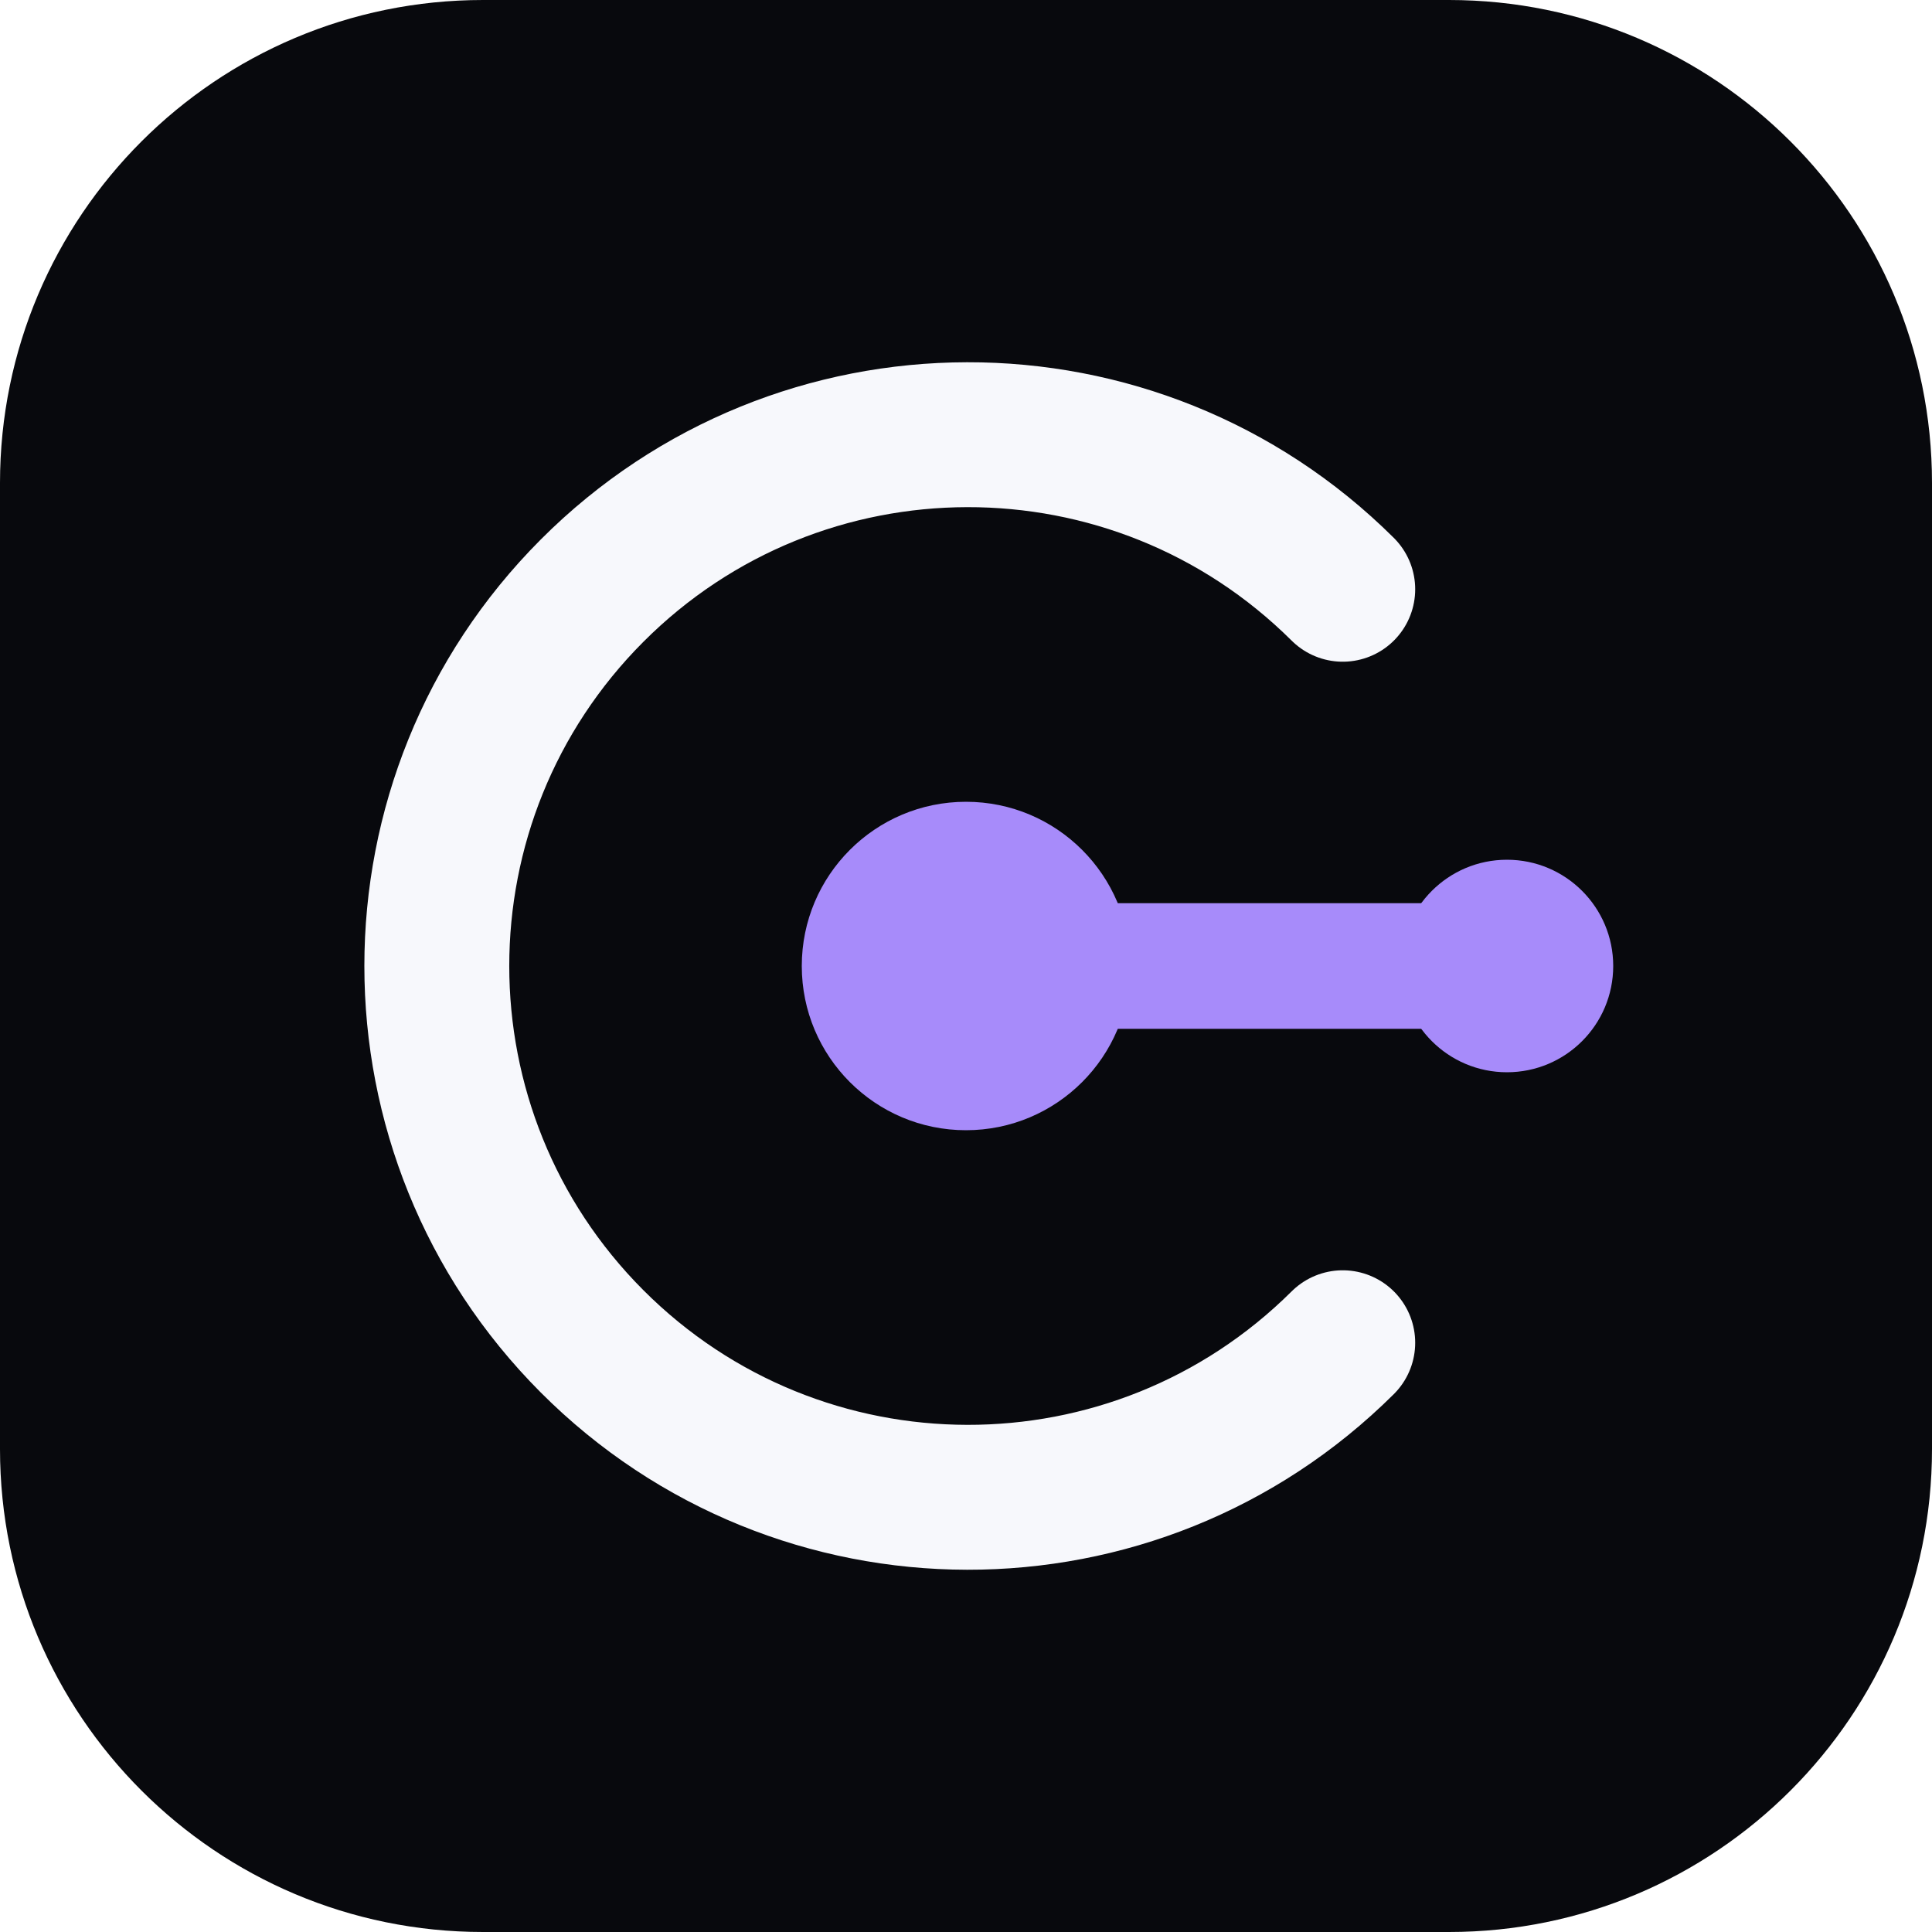
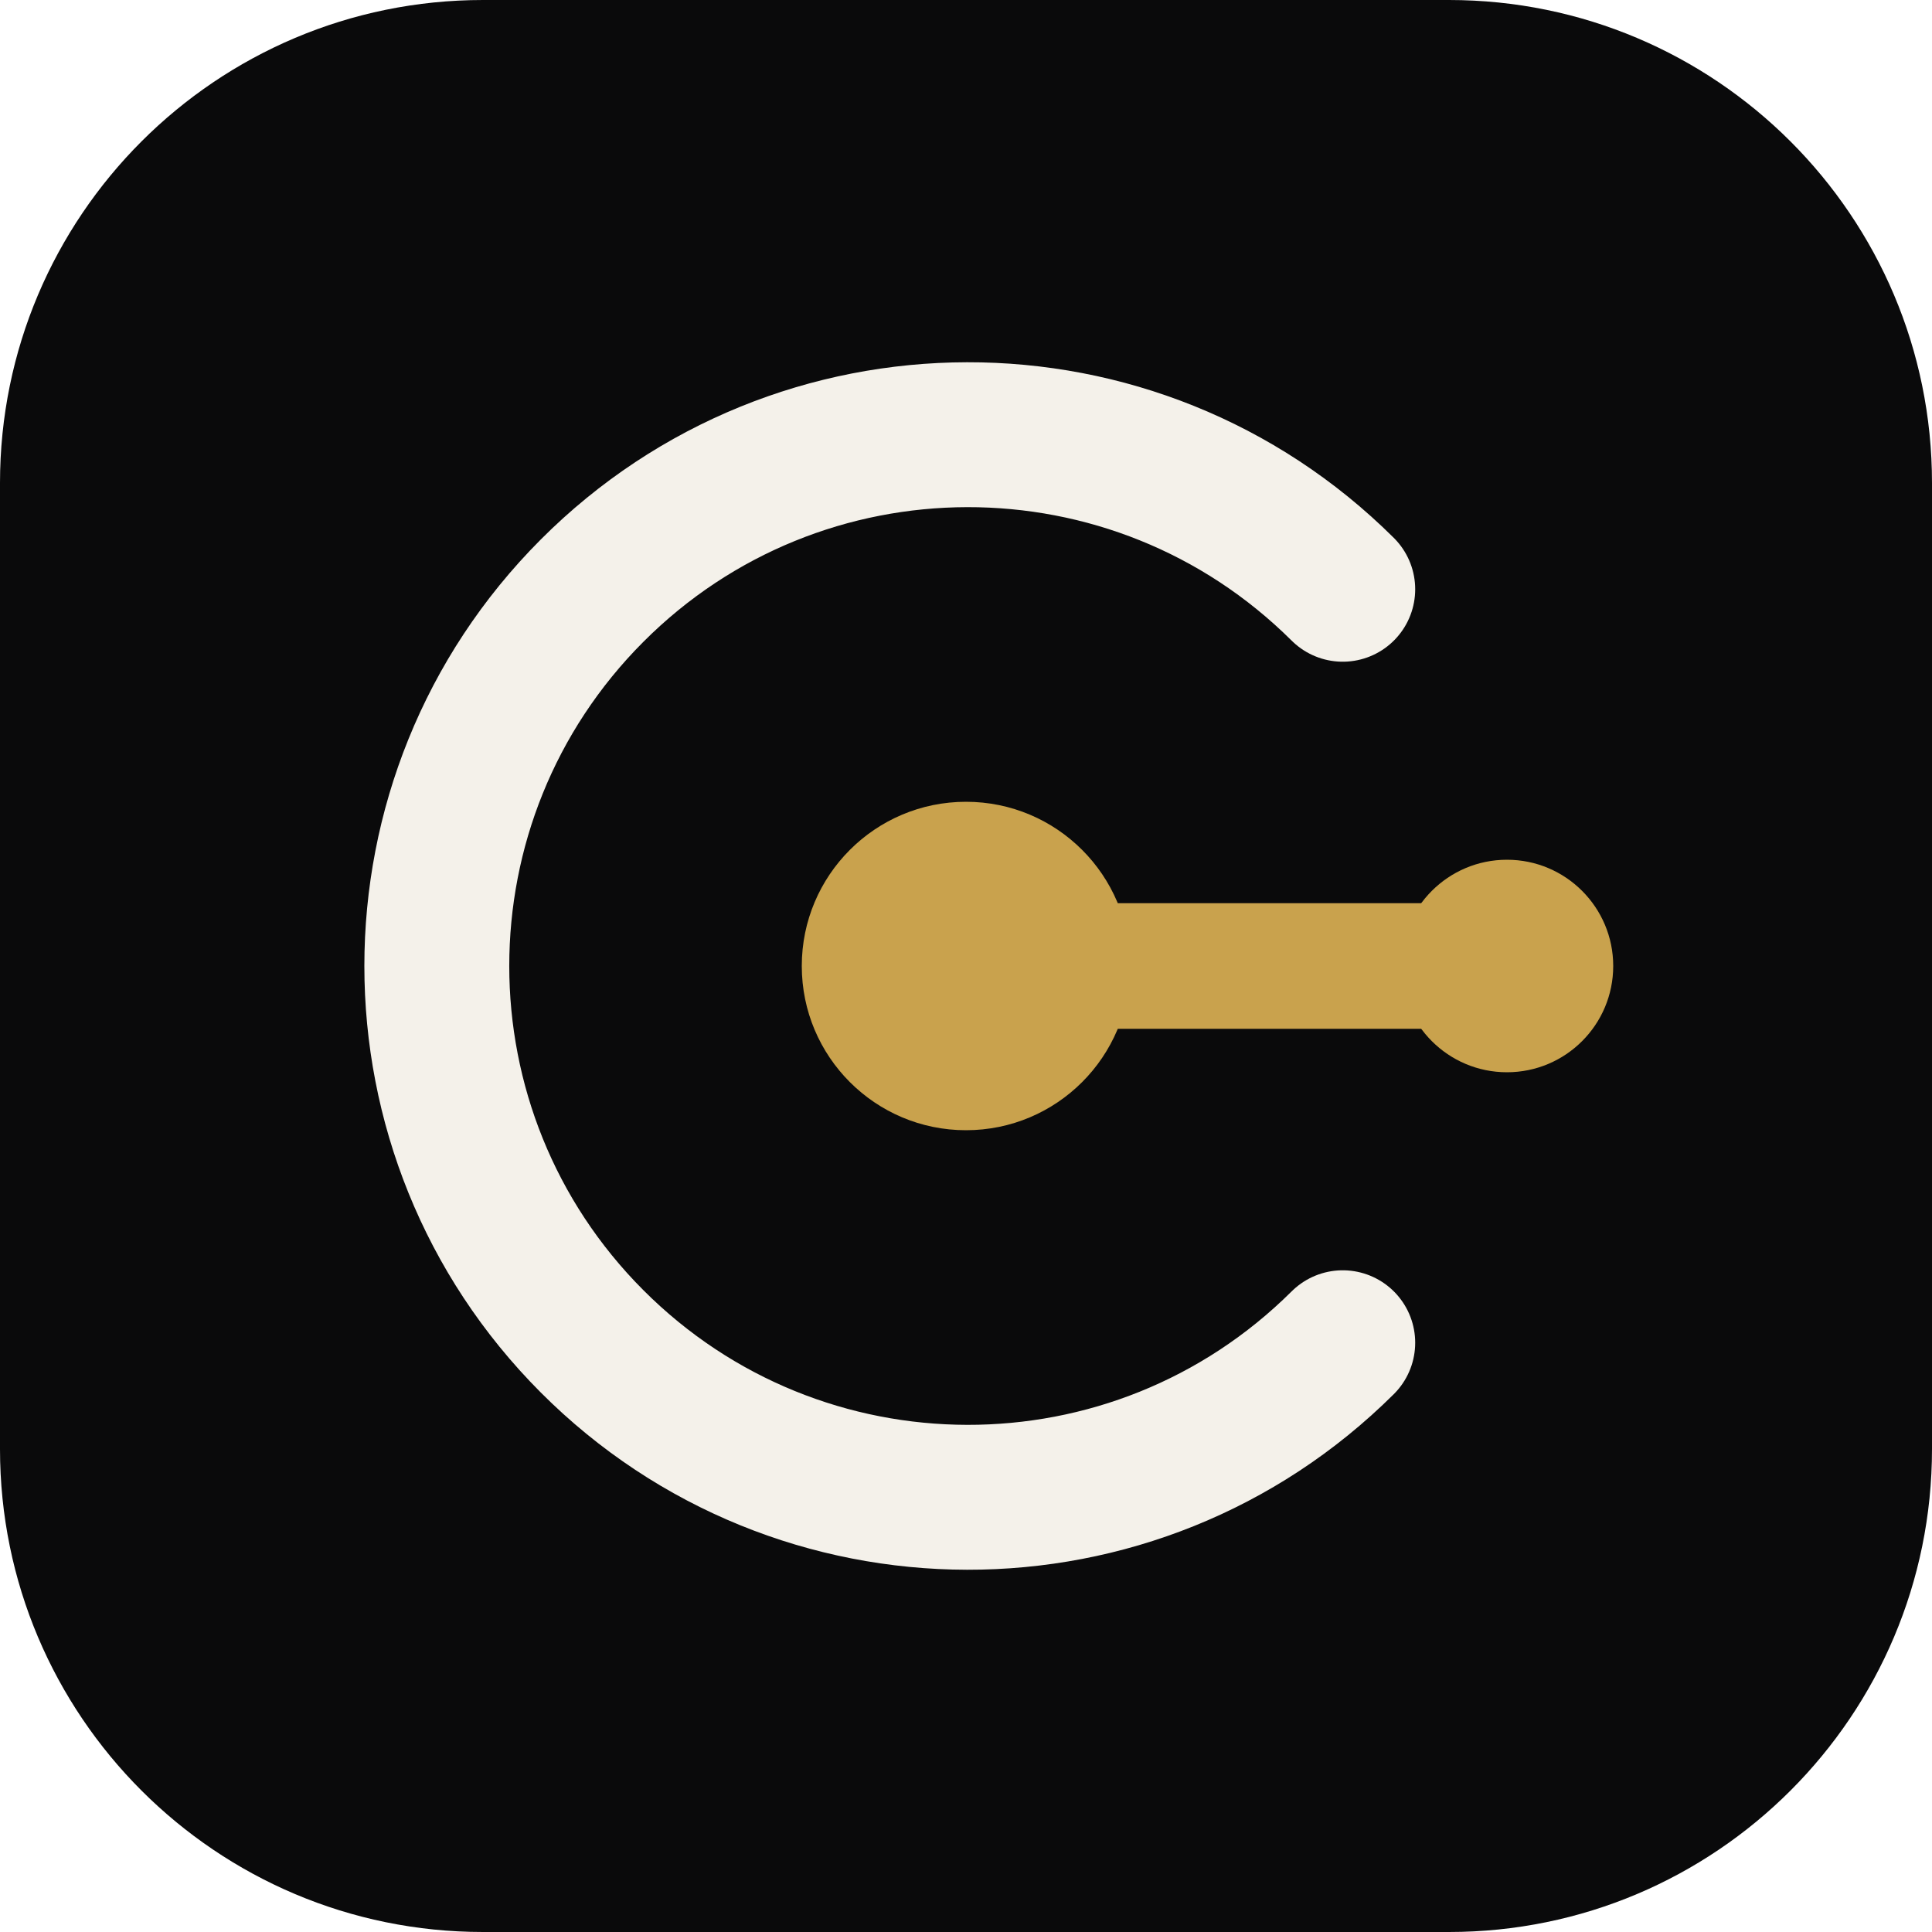
<svg xmlns="http://www.w3.org/2000/svg" viewBox="0 0 32 32">
-   <rect width="32" height="32" rx="8" fill="#08090D" />
+   <rect width="32" height="32" rx="8" fill="#0A0A0B" />
  <g transform="translate(3.2 3.2) scale(.8)">
-     <path d="M23.8 8.2A11 11 0 1 0 23.8 23.8" fill="none" stroke="#F7F8FC" stroke-width="3" stroke-linecap="round" />
-     <path d="M16 16h9.5" stroke="#A78BFA" stroke-width="2.6" stroke-linecap="round" />
-     <circle cx="16" cy="16" r="3.4" fill="#A78BFA" />
-     <circle cx="27.2" cy="16" r="2.2" fill="#A78BFA" />
+     <path d="M23.8 8.2A11 11 0 1 0 23.8 23.8" fill="none" stroke="#F4F1EA" stroke-width="3" stroke-linecap="round" />
+     <path d="M16 16h9.5" stroke="#C9A24D" stroke-width="2.6" stroke-linecap="round" />
+     <circle cx="16" cy="16" r="3.4" fill="#C9A24D" />
+     <circle cx="27.2" cy="16" r="2.2" fill="#C9A24D" />
  </g>
</svg>
